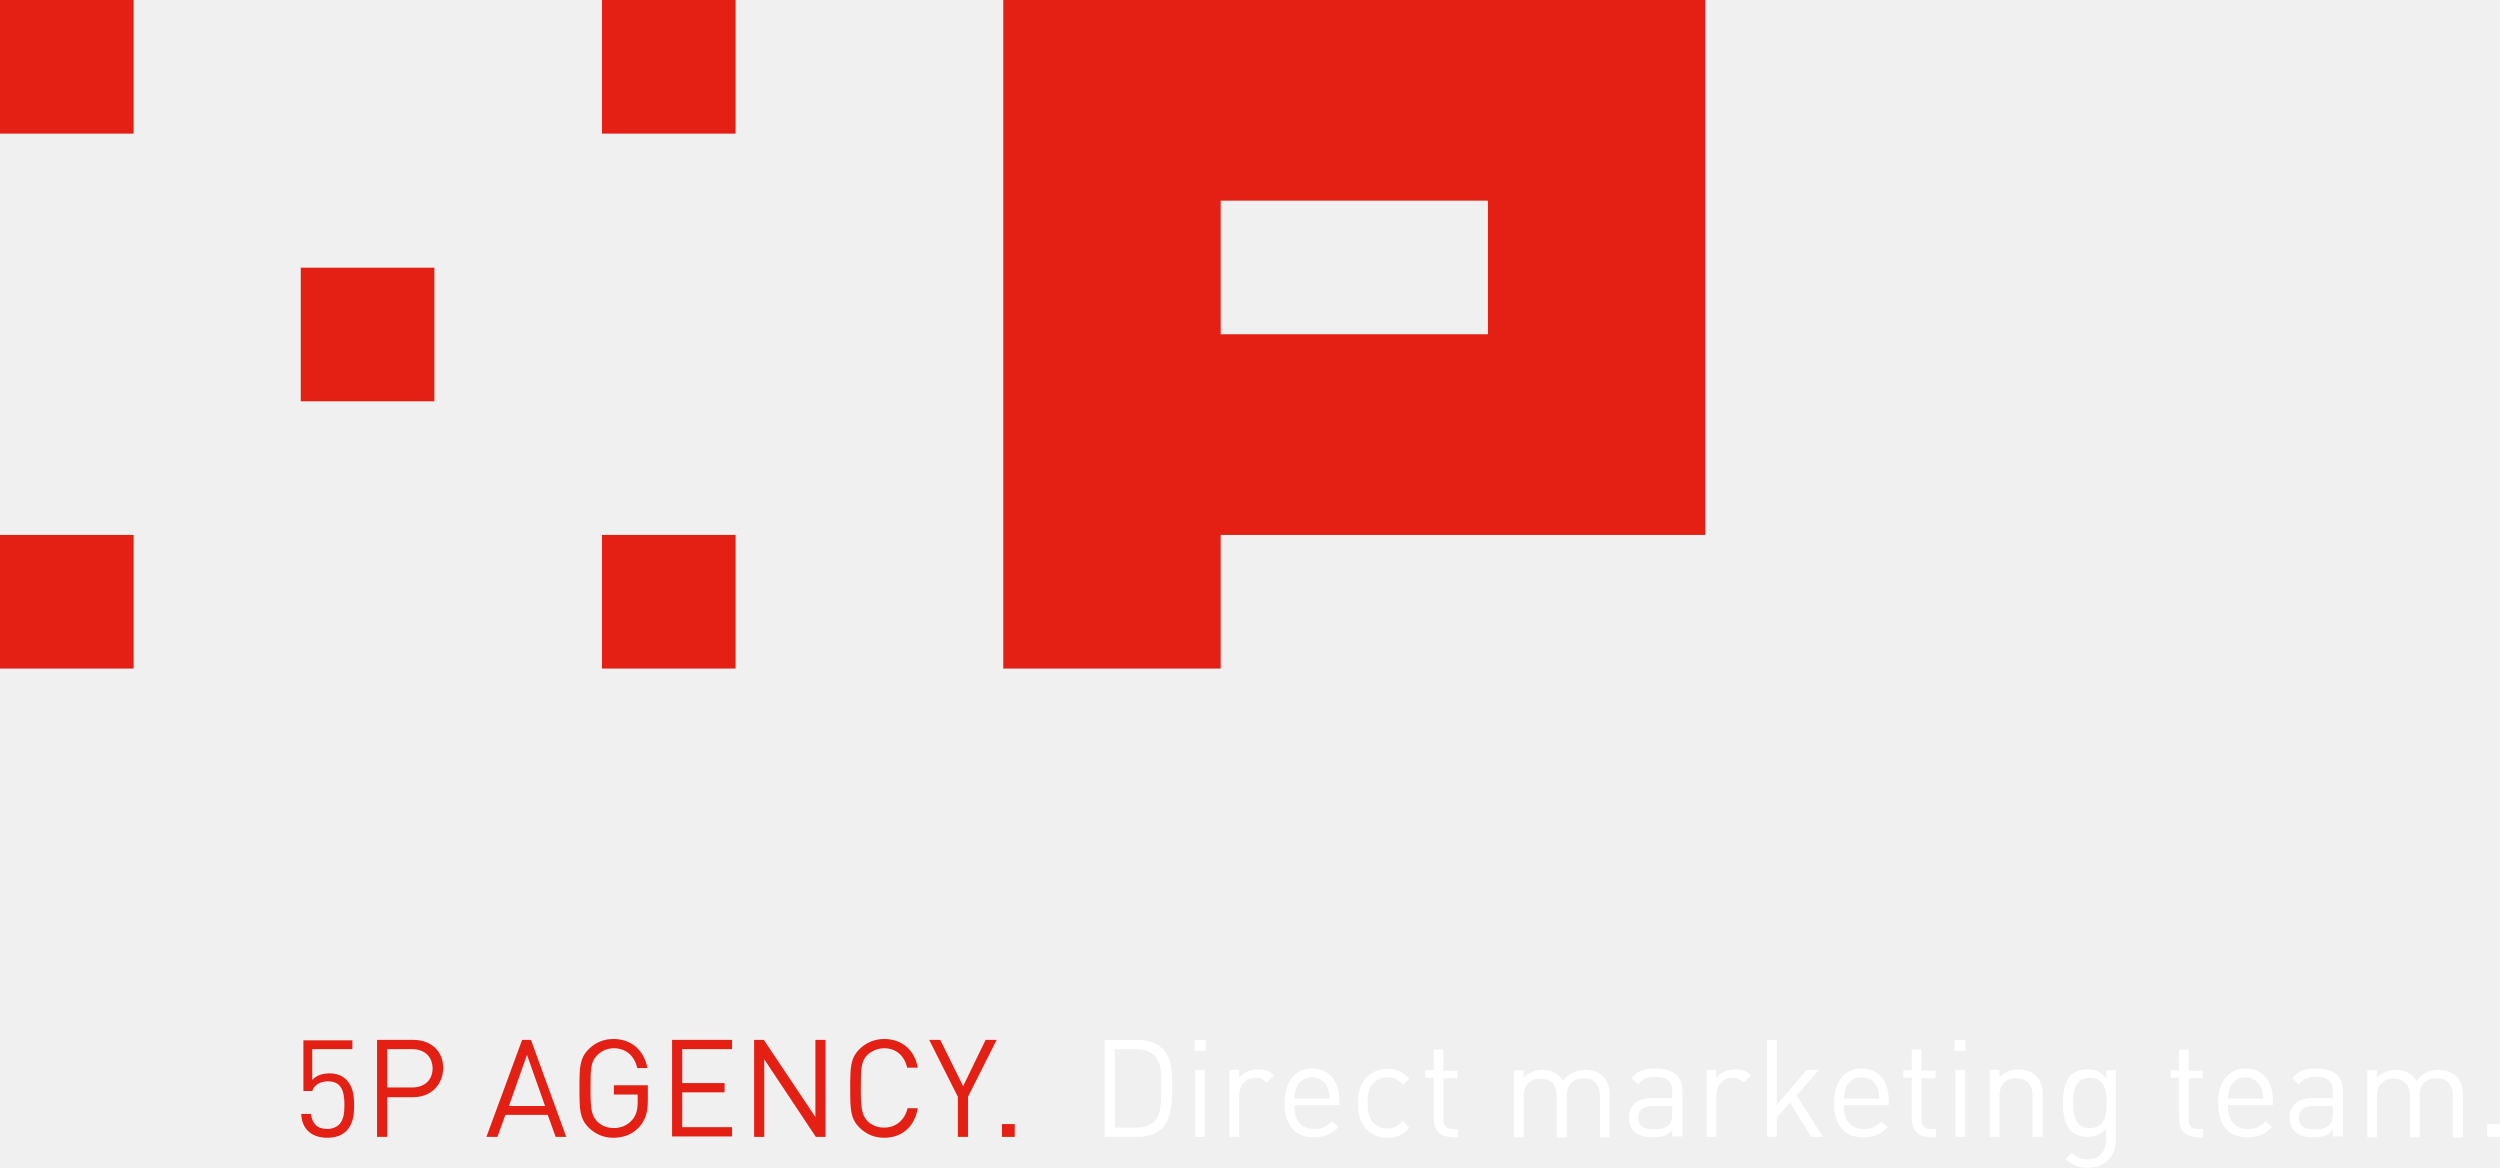
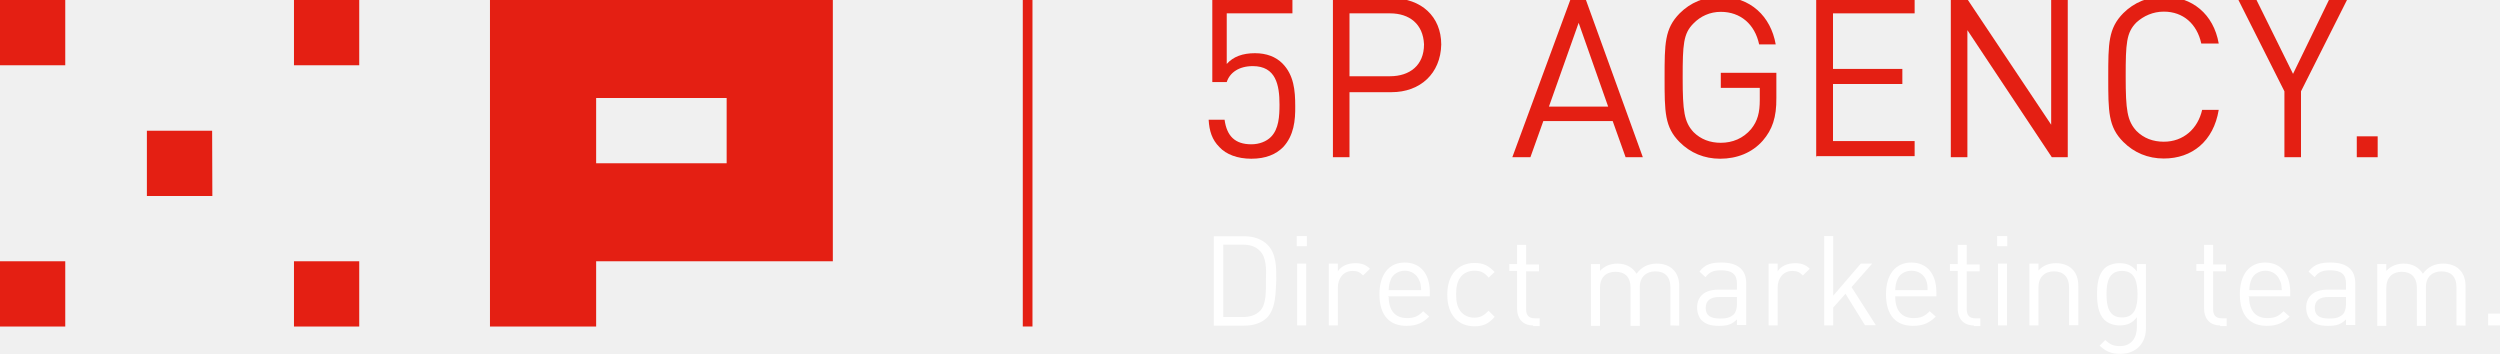
- <svg xmlns="http://www.w3.org/2000/svg" version="1.1" id="Vrstva_1" x="0px" y="0px" viewBox="0 0 566.9 264.8" style="enable-background:new 0 0 566.9 264.8;" xml:space="preserve">
+ <svg xmlns="http://www.w3.org/2000/svg" version="1.1" id="Vrstva_1" x="0px" y="0px" viewBox="0 0 1160.8 164.3" style="enable-background:new 0 0 1160.8 164.3;" xml:space="preserve">
  <style type="text/css">
	.st0{fill:#E41F13;}
	.st1{fill:#FFFFFF;}
</style>
  <g>
    <g>
-       <path class="st0" d="M78.6,256.4c-1,1-2.4,1.6-4.4,1.6c-1.9,0-3.5-0.6-4.4-1.6c-1-1-1.4-2.2-1.5-3.8h2.2c0.3,2.2,1.4,3.4,3.7,3.4    c1.1,0,2.1-0.4,2.7-1c1.1-1.1,1.2-2.9,1.2-4.5c0-2.7-0.5-5.3-3.7-5.3c-1.9,0-3.2,0.9-3.6,2.2h-2v-11.5h11.1v2h-9.1v7    c0.9-1,2.2-1.5,3.9-1.5c1.6,0,2.9,0.5,3.8,1.4c1.6,1.6,1.8,3.8,1.8,5.9C80.3,252.7,80.1,254.8,78.6,256.4z" />
-       <path class="st0" d="M93.6,248.8h-5.8v9h-2.3v-22h8.2c4,0,6.8,2.5,6.8,6.4C100.4,246.2,97.6,248.8,93.6,248.8z M93.4,237.9h-5.6    v8.7h5.6c2.7,0,4.7-1.5,4.7-4.4C98,239.4,96.1,237.9,93.4,237.9z" />
-       <path class="st0" d="M126,257.8l-1.8-5h-9.6l-1.8,5h-2.5l8.1-22h2l8,22H126z M119.5,239.2l-4.1,11.6h8.2L119.5,239.2z" />
-       <path class="st0" d="M145,255.5c-1.5,1.7-3.6,2.5-5.9,2.5c-2.2,0-4.1-0.8-5.6-2.3c-2.1-2.1-2.1-4.2-2.1-8.9c0-4.7,0-6.8,2.1-8.9    c1.5-1.5,3.4-2.3,5.6-2.3c4.2,0,7,2.7,7.7,6.6h-2.3c-0.6-2.8-2.6-4.5-5.3-4.5c-1.5,0-2.8,0.6-3.8,1.6c-1.4,1.4-1.5,2.9-1.5,7.5    c0,4.6,0.2,6.1,1.5,7.5c1,1,2.3,1.5,3.8,1.5c1.6,0,3.1-0.6,4.2-1.9c0.9-1.1,1.2-2.3,1.2-4v-1.7h-5.4v-2.1h7.7v3.5    C146.9,252.3,146.3,254,145,255.5z" />
-       <path class="st0" d="M152.4,257.8v-22H166v2.1h-11.3v7.7h9.6v2.1h-9.6v7.9H166v2.1H152.4z" />
-       <path class="st0" d="M185,257.8l-11.7-17.6v17.6H171v-22h2.2l11.7,17.5v-17.5h2.3v22H185z" />
-       <path class="st0" d="M200.5,258c-2.2,0-4.1-0.8-5.6-2.3c-2.1-2.1-2.1-4.2-2.1-8.9c0-4.7,0-6.8,2.1-8.9c1.5-1.5,3.5-2.3,5.6-2.3    c3.9,0,6.9,2.4,7.6,6.5h-2.4c-0.6-2.7-2.5-4.4-5.2-4.4c-1.5,0-2.8,0.6-3.8,1.5c-1.4,1.4-1.5,2.9-1.5,7.5c0,4.6,0.2,6.1,1.5,7.5    c1,1,2.3,1.5,3.8,1.5c2.7,0,4.7-1.8,5.3-4.4h2.3C207.4,255.6,204.4,258,200.5,258z" />
-       <path class="st0" d="M219.5,248.7v9.1h-2.3v-9.1l-6.5-12.9h2.5l5.2,10.5l5.1-10.5h2.5L219.5,248.7z" />
-       <path class="st0" d="M227.2,257.8v-2.9h2.9v2.9H227.2z" />
+       <path class="st0" d="M595.8,68.3c-3.4,3.4-8.1,5.4-14.8,5.4c-6.4,0-11.7-2-14.8-5.4c-3.4-3.4-4.7-7.4-5-12.7h7.4    c1,7.4,4.7,11.4,12.4,11.4c3.7,0,7-1.3,9.1-3.4c3.7-3.7,4-9.7,4-15.1c0-9.1-1.7-17.8-12.4-17.8c-6.4,0-10.7,3-12.1,7.4h-6.7V-0.5    h37.2v6.7h-30.5v23.5c3-3.4,7.4-5,13.1-5c5.4,0,9.7,1.7,12.7,4.7c5.4,5.4,6,12.7,6,19.8C601.5,55.9,600.8,62.9,595.8,68.3z" />
+       <path class="st0" d="M646.1,42.8h-19.5V73h-7.7V-0.8h27.5c13.4,0,22.8,8.4,22.8,21.5C668.9,34.1,659.5,42.8,646.1,42.8z     M645.4,6.2h-18.8v29.2h18.8c9.1,0,15.8-5,15.8-14.8C660.8,11.2,654.5,6.2,645.4,6.2z" />
+       <path class="st0" d="M754.8,73l-6-16.8h-32.2l-6,16.8h-8.4l27.2-73.8h6.7L762.8,73H754.8z M733,10.6l-13.8,38.9h27.5L733,10.6z" />
+       <path class="st0" d="M818.5,65.3c-5,5.7-12.1,8.4-19.8,8.4c-7.4,0-13.8-2.7-18.8-7.7c-7-7-7-14.1-7-29.9s0-22.8,7-29.9    c5-5,11.4-7.7,18.8-7.7c14.1,0,23.5,9.1,25.8,22.1h-7.7c-2-9.4-8.7-15.1-17.8-15.1c-5,0-9.4,2-12.7,5.4c-4.7,4.7-5,9.7-5,25.2    s0.7,20.5,5,25.2c3.4,3.4,7.7,5,12.7,5c5.4,0,10.4-2,14.1-6.4c3-3.7,4-7.7,4-13.4v-5.7H799v-7h25.8v11.7    C824.9,54.5,822.9,60.2,818.5,65.3z" />
+       <path class="st0" d="M843.3,73V-0.8H889v7h-37.9V32h32.2v7h-32.2v26.5H889v7h-45.6V73H843.3z" />
+       <path class="st0" d="M952.7,73l-39.2-59v59h-7.7V-0.8h7.4l39.2,58.7V-0.8h7.7V73H952.7z" />
+       <path class="st0" d="M1004.7,73.6c-7.4,0-13.8-2.7-18.8-7.7c-7-7-7-14.1-7-29.9s0-22.8,7-29.9c5-5,11.7-7.7,18.8-7.7    c13.1,0,23.1,8.1,25.5,21.8h-8.1c-2-9.1-8.4-14.8-17.4-14.8c-5,0-9.4,2-12.7,5c-4.7,4.7-5,9.7-5,25.2s0.7,20.5,5,25.2    c3.4,3.4,7.7,5,12.7,5c9.1,0,15.8-6,17.8-14.8h7.7C1027.8,65.6,1017.8,73.6,1004.7,73.6z" />
+       <path class="st0" d="M1068.4,42.4V73h-7.7V42.4l-21.8-43.3h8.4l17.4,35.2l17.1-35.2h8.4L1068.4,42.4z" />
+       <path class="st0" d="M1094.3,73v-9.7h9.7V73H1094.3z" />
    </g>
    <g>
-       <path class="st1" d="M263.6,255.8c-1.3,1.3-3.3,2-5.6,2h-7.5v-22h7.5c2.3,0,4.2,0.7,5.6,2c2.3,2.3,2.2,5.6,2.2,8.7    C265.7,249.6,265.8,253.5,263.6,255.8z M261.9,239.5c-1.1-1.2-2.6-1.6-4.3-1.6h-4.8v17.8h4.8c1.7,0,3.2-0.4,4.3-1.6    c1.5-1.6,1.4-4.8,1.4-7.5C263.4,243.9,263.4,241.1,261.9,239.5z" />
-       <path class="st1" d="M270.9,238.3v-2.5h2.5v2.5H270.9z M271,257.8v-15.2h2.2v15.2H271z" />
-       <path class="st1" d="M287.2,245.5c-0.8-0.8-1.4-1.1-2.6-1.1c-2.2,0-3.6,1.8-3.6,4.1v9.3h-2.2v-15.2h2.2v1.9c0.8-1.3,2.5-2,4.3-2    c1.4,0,2.6,0.3,3.6,1.4L287.2,245.5z" />
-       <path class="st1" d="M293.5,250.8c0,3.3,1.6,5.2,4.5,5.2c1.8,0,2.8-0.5,4-1.7l1.5,1.3c-1.5,1.5-3,2.3-5.6,2.3    c-4,0-6.6-2.4-6.6-7.8c0-4.9,2.4-7.8,6.2-7.8c3.9,0,6.2,2.8,6.2,7.3v1H293.5z M301,246.6c-0.6-1.4-1.9-2.3-3.5-2.3    c-1.6,0-3,0.9-3.5,2.3c-0.3,0.8-0.4,1.3-0.5,2.5h8C301.4,247.9,301.4,247.4,301,246.6z" />
-       <path class="st1" d="M314.6,258c-3.8,0-6.7-2.6-6.7-7.8c0-5.2,2.9-7.8,6.7-7.8c2.1,0,3.4,0.6,5,2.2l-1.5,1.4    c-1.1-1.3-2-1.7-3.5-1.7c-1.5,0-2.7,0.6-3.5,1.7c-0.7,1-1,2.2-1,4.1c0,1.9,0.3,3.1,1,4.1c0.8,1.1,2,1.7,3.5,1.7    c1.4,0,2.3-0.5,3.5-1.7l1.5,1.5C318.1,257.4,316.7,258,314.6,258z" />
-       <path class="st1" d="M329,257.8c-2.6,0-3.9-1.8-3.9-4.1v-9.3h-1.9v-1.7h1.9V238h2.2v4.8h3.2v1.7h-3.2v9.3c0,1.4,0.6,2.2,2.1,2.2    h1.2v1.9H329z" />
-       <path class="st1" d="M362.8,257.8v-9.3c0-2.7-1.4-4-3.7-4c-2.2,0-3.8,1.4-3.8,3.8v9.6H353v-9.3c0-2.7-1.4-4-3.7-4    c-2.3,0-3.8,1.4-3.8,4v9.3h-2.2v-15.2h2.2v1.7c1.1-1.2,2.6-1.8,4.3-1.8c2.1,0,3.7,0.9,4.7,2.5c1.2-1.7,2.9-2.5,5-2.5    c1.6,0,3,0.5,3.9,1.4c1.1,1,1.6,2.5,1.6,4.2v9.7H362.8z" />
-       <path class="st1" d="M379.2,257.8v-1.5c-1.2,1.2-2.3,1.6-4.4,1.6c-2.1,0-3.3-0.4-4.3-1.4c-0.7-0.7-1.1-1.9-1.1-3.1    c0-2.7,1.8-4.4,5.2-4.4h4.6v-1.5c0-2.2-1.1-3.3-3.9-3.3c-1.9,0-2.9,0.5-3.8,1.7l-1.5-1.4c1.4-1.8,2.9-2.2,5.4-2.2    c4.1,0,6.1,1.8,6.1,5.1v10.3H379.2z M379.2,250.8h-4.3c-2.3,0-3.4,0.9-3.4,2.7c0,1.8,1.1,2.6,3.5,2.6c1.3,0,2.4-0.1,3.4-1    c0.5-0.5,0.8-1.4,0.8-2.6V250.8z" />
-       <path class="st1" d="M395.4,245.5c-0.8-0.8-1.4-1.1-2.6-1.1c-2.2,0-3.6,1.8-3.6,4.1v9.3h-2.2v-15.2h2.2v1.9c0.8-1.3,2.5-2,4.3-2    c1.4,0,2.6,0.3,3.6,1.4L395.4,245.5z" />
-       <path class="st1" d="M410.7,257.8l-4.8-7.8l-3,3.4v4.4h-2.2v-22h2.2v14.7l6.8-7.9h2.8l-5.1,5.8l6,9.4H410.7z" />
-       <path class="st1" d="M418.1,250.8c0,3.3,1.6,5.2,4.5,5.2c1.8,0,2.8-0.5,4-1.7l1.5,1.3c-1.5,1.5-3,2.3-5.6,2.3    c-4,0-6.6-2.4-6.6-7.8c0-4.9,2.4-7.8,6.2-7.8c3.9,0,6.2,2.8,6.2,7.3v1H418.1z M425.7,246.6c-0.6-1.4-1.9-2.3-3.6-2.3    c-1.6,0-3,0.9-3.5,2.3c-0.3,0.8-0.4,1.3-0.5,2.5h8C426.1,247.9,426,247.4,425.7,246.6z" />
-       <path class="st1" d="M437.4,257.8c-2.6,0-3.9-1.8-3.9-4.1v-9.3h-1.9v-1.7h1.9V238h2.2v4.8h3.2v1.7h-3.2v9.3c0,1.4,0.6,2.2,2.1,2.2    h1.2v1.9H437.4z" />
-       <path class="st1" d="M443.2,238.3v-2.5h2.5v2.5H443.2z M443.4,257.8v-15.2h2.2v15.2H443.4z" />
-       <path class="st1" d="M460.9,257.8v-9.3c0-2.7-1.5-4-3.7-4c-2.3,0-3.8,1.4-3.8,4v9.3h-2.2v-15.2h2.2v1.7c1.1-1.2,2.6-1.8,4.3-1.8    c1.6,0,3,0.5,3.9,1.4c1.1,1,1.6,2.5,1.6,4.2v9.7H460.9z" />
-       <path class="st1" d="M473.5,264.8c-2.3,0-3.5-0.6-5.1-2l1.4-1.4c1.1,1,1.9,1.5,3.6,1.5c2.9,0,4.2-2.1,4.2-4.7v-2.4    c-1.2,1.6-2.6,2-4.3,2c-1.5,0-2.9-0.6-3.7-1.4c-1.5-1.5-1.8-3.9-1.8-6.3c0-2.5,0.3-4.8,1.8-6.3c0.8-0.8,2.2-1.3,3.7-1.3    c1.7,0,3,0.4,4.3,2v-1.8h2.2v15.6C479.9,262,477.5,264.8,473.5,264.8z M473.9,244.4c-3.3,0-3.8,2.8-3.8,5.7c0,2.8,0.5,5.7,3.8,5.7    c3.3,0,3.8-2.8,3.8-5.7C477.7,247.2,477.2,244.4,473.9,244.4z" />
-       <path class="st1" d="M498,257.8c-2.6,0-3.9-1.8-3.9-4.1v-9.3h-1.9v-1.7h1.9V238h2.2v4.8h3.2v1.7h-3.2v9.3c0,1.4,0.6,2.2,2.1,2.2    h1.2v1.9H498z" />
-       <path class="st1" d="M505.2,250.8c0,3.3,1.6,5.2,4.5,5.2c1.8,0,2.8-0.5,4-1.7l1.5,1.3c-1.5,1.5-3,2.3-5.6,2.3    c-4,0-6.6-2.4-6.6-7.8c0-4.9,2.4-7.8,6.2-7.8c3.9,0,6.2,2.8,6.2,7.3v1H505.2z M512.7,246.6c-0.6-1.4-1.9-2.3-3.5-2.3    c-1.6,0-3,0.9-3.5,2.3c-0.3,0.8-0.4,1.3-0.5,2.5h8C513.1,247.9,513.1,247.4,512.7,246.6z" />
-       <path class="st1" d="M529,257.8v-1.5c-1.2,1.2-2.3,1.6-4.4,1.6c-2.1,0-3.3-0.4-4.3-1.4c-0.7-0.7-1.1-1.9-1.1-3.1    c0-2.7,1.9-4.4,5.2-4.4h4.6v-1.5c0-2.2-1.1-3.3-3.9-3.3c-1.9,0-2.9,0.5-3.8,1.7l-1.5-1.4c1.4-1.8,2.9-2.2,5.4-2.2    c4.1,0,6.1,1.8,6.1,5.1v10.3H529z M529,250.8h-4.3c-2.3,0-3.4,0.9-3.4,2.7c0,1.8,1.1,2.6,3.5,2.6c1.3,0,2.4-0.1,3.4-1    c0.5-0.5,0.8-1.4,0.8-2.6V250.8z" />
-       <path class="st1" d="M556.2,257.8v-9.3c0-2.7-1.4-4-3.7-4c-2.2,0-3.8,1.4-3.8,3.8v9.6h-2.2v-9.3c0-2.7-1.5-4-3.7-4    c-2.3,0-3.8,1.4-3.8,4v9.3h-2.2v-15.2h2.2v1.7c1.1-1.2,2.6-1.8,4.3-1.8c2.1,0,3.7,0.9,4.7,2.5c1.2-1.7,2.9-2.5,5-2.5    c1.6,0,3,0.5,3.9,1.4c1.1,1,1.6,2.5,1.6,4.2v9.7H556.2z" />
-       <path class="st1" d="M564,257.8v-2.9h2.9v2.9H564z" />
+       <path class="st1" d="M588.4,147.4c-2.5,2.5-6.2,3.8-10.6,3.8h-14.2v-41.5h14.2c4.3,0,7.9,1.3,10.6,3.8c4.3,4.3,4.2,10.6,4.2,16.4    C592.3,135.7,592.5,143,588.4,147.4z M585.1,116.6c-2.1-2.3-4.9-3-8.1-3h-9v33.6h9.1c3.2,0,6-0.8,8.1-3c2.8-3,2.6-9.1,2.6-14.2    C588,124.9,588,119.6,585.1,116.6z" />
+       <path class="st1" d="M602.1,114.3v-4.7h4.7v4.7H602.1z M602.3,151.1v-28.7h4.2v28.7H602.3z" />
+       <path class="st1" d="M632.9,127.9c-1.5-1.5-2.6-2.1-4.9-2.1c-4.2,0-6.8,3.4-6.8,7.7v17.6H617v-28.7h4.2v3.6    c1.5-2.5,4.7-3.8,8.1-3.8c2.6,0,4.9,0.6,6.8,2.6L632.9,127.9z" />
+       <path class="st1" d="M644.8,137.9c0,6.2,3,9.8,8.5,9.8c3.4,0,5.3-0.9,7.5-3.2l2.8,2.5c-2.8,2.8-5.7,4.3-10.6,4.3    c-7.5,0-12.5-4.5-12.5-14.7c0-9.2,4.5-14.7,11.7-14.7c7.4,0,11.7,5.3,11.7,13.8v1.9h-19.3v0.3H644.8z M658.9,130    c-1.1-2.6-3.6-4.3-6.6-4.3s-5.7,1.7-6.6,4.3c-0.6,1.5-0.8,2.5-0.9,4.7h15.1C659.7,132.4,659.7,131.5,658.9,130z" />
+       <path class="st1" d="M684.6,151.5c-7.2,0-12.6-4.9-12.6-14.7s5.5-14.7,12.6-14.7c4,0,6.4,1.1,9.4,4.2l-2.8,2.6    c-2.1-2.5-3.8-3.2-6.6-3.2s-5.1,1.1-6.6,3.2c-1.3,1.9-1.9,4.2-1.9,7.7c0,3.6,0.6,5.9,1.9,7.7c1.5,2.1,3.8,3.2,6.6,3.2    c2.6,0,4.3-0.9,6.6-3.2l2.8,2.8C691.2,150.4,688.6,151.5,684.6,151.5z" />
+       <path class="st1" d="M711.8,151.1c-4.9,0-7.4-3.4-7.4-7.7v-17.6h-3.6v-3.2h3.6v-8.9h4.2v9.1h6v3.2h-6v17.6c0,2.6,1.1,4.2,4,4.2    h2.3v3.6h-3L711.8,151.1L711.8,151.1z" />
+       <path class="st1" d="M775.6,151.1v-17.6c0-5.1-2.6-7.5-7-7.5c-4.2,0-7.2,2.6-7.2,7.2v18.1h-4.3v-17.6c0-5.1-2.6-7.5-7-7.5    s-7.2,2.6-7.2,7.5v17.6h-4.2v-28.7h4.2v3.2c2.1-2.3,4.9-3.4,8.1-3.4c4,0,7,1.7,8.9,4.7c2.3-3.2,5.5-4.7,9.4-4.7    c3,0,5.7,0.9,7.4,2.6c2.1,1.9,3,4.7,3,7.9v18.3L775.6,151.1L775.6,151.1L775.6,151.1z" />
+       <path class="st1" d="M806.5,151.1v-2.8c-2.3,2.3-4.3,3-8.3,3s-6.2-0.8-8.1-2.6c-1.3-1.3-2.1-3.6-2.1-5.9c0-5.1,3.4-8.3,9.8-8.3    h8.7v-2.8c0-4.2-2.1-6.2-7.4-6.2c-3.6,0-5.5,0.9-7.2,3.2l-2.8-2.6c2.6-3.4,5.5-4.2,10.2-4.2c7.7,0,11.5,3.4,11.5,9.6v19.4h-4.3    L806.5,151.1L806.5,151.1z M806.5,137.9h-8.1c-4.3,0-6.4,1.7-6.4,5.1c0,3.4,2.1,4.9,6.6,4.9c2.5,0,4.5-0.2,6.4-1.9    c0.9-0.9,1.5-2.6,1.5-4.9V137.9z" />
+       <path class="st1" d="M837.1,127.9c-1.5-1.5-2.6-2.1-4.9-2.1c-4.2,0-6.8,3.4-6.8,7.7v17.6h-4.2v-28.7h4.2v3.6    c1.5-2.5,4.7-3.8,8.1-3.8c2.6,0,4.9,0.6,6.8,2.6L837.1,127.9z" />
+       <path class="st1" d="M866,151.1l-9.1-14.7l-5.7,6.4v8.3H847v-41.5h4.2v27.7l12.8-14.9h5.3l-9.6,10.9L871,151h-5V151.1z" />
+       <path class="st1" d="M880,137.9c0,6.2,3,9.8,8.5,9.8c3.4,0,5.3-0.9,7.5-3.2l2.8,2.5c-2.8,2.8-5.7,4.3-10.6,4.3    c-7.5,0-12.5-4.5-12.5-14.7c0-9.2,4.5-14.7,11.7-14.7c7.4,0,11.7,5.3,11.7,13.8v1.9H880V137.9z M894.3,130    c-1.1-2.6-3.6-4.3-6.8-4.3c-3,0-5.7,1.7-6.6,4.3c-0.6,1.5-0.8,2.5-0.9,4.7h15C895,132.4,894.9,131.5,894.3,130z" />
+       <path class="st1" d="M916.4,151.1c-4.9,0-7.4-3.4-7.4-7.7v-17.6h-3.6v-3.2h3.6v-8.9h4.2v9.1h6v3.2h-6v17.6c0,2.6,1.1,4.2,4,4.2    h2.3v3.6h-3L916.4,151.1L916.4,151.1z" />
+       <path class="st1" d="M927.3,114.3v-4.7h4.7v4.7H927.3z M927.7,151.1v-28.7h4.2v28.7H927.7z" />
+       <path class="st1" d="M960.7,151.1v-17.6c0-5.1-2.8-7.5-7-7.5c-4.3,0-7.2,2.6-7.2,7.5v17.6h-4.2v-28.7h4.2v3.2    c2.1-2.3,4.9-3.4,8.1-3.4c3,0,5.7,0.9,7.4,2.6c2.1,1.9,3,4.7,3,7.9V151h-4.3V151.1z" />
+       <path class="st1" d="M984.5,164.3c-4.3,0-6.6-1.1-9.6-3.8l2.6-2.6c2.1,1.9,3.6,2.8,6.8,2.8c5.5,0,7.9-4,7.9-8.9v-4.5    c-2.3,3-4.9,3.8-8.1,3.8c-2.8,0-5.5-1.1-7-2.6c-2.8-2.8-3.4-7.4-3.4-11.9c0-4.7,0.6-9.1,3.4-11.9c1.5-1.5,4.2-2.5,7-2.5    c3.2,0,5.7,0.8,8.1,3.8v-3.4h4.2V152C996.6,159.1,992.1,164.3,984.5,164.3z M985.3,125.8c-6.2,0-7.2,5.3-7.2,10.8    c0,5.3,0.9,10.8,7.2,10.8c6.2,0,7.2-5.3,7.2-10.8C992.4,131.1,991.5,125.8,985.3,125.8z" />
+       <path class="st1" d="M1030.8,151.1c-4.9,0-7.4-3.4-7.4-7.7v-17.6h-3.6v-3.2h3.6v-8.9h4.2v9.1h6v3.2h-6v17.6c0,2.6,1.1,4.2,4,4.2    h2.3v3.6h-3L1030.8,151.1L1030.8,151.1z" />
+       <path class="st1" d="M1044.3,137.9c0,6.2,3,9.8,8.5,9.8c3.4,0,5.3-0.9,7.5-3.2l2.8,2.5c-2.8,2.8-5.7,4.3-10.6,4.3    c-7.5,0-12.5-4.5-12.5-14.7c0-9.2,4.5-14.7,11.7-14.7c7.4,0,11.7,5.3,11.7,13.8v1.9h-19.3v0.3H1044.3z M1058.5,130    c-1.1-2.6-3.6-4.3-6.6-4.3s-5.7,1.7-6.6,4.3c-0.6,1.5-0.8,2.5-0.9,4.7h15.1C1059.3,132.4,1059.3,131.5,1058.5,130z" />
+       <path class="st1" d="M1089.3,151.1v-2.8c-2.3,2.3-4.3,3-8.3,3s-6.2-0.8-8.1-2.6c-1.3-1.3-2.1-3.6-2.1-5.9c0-5.1,3.6-8.3,9.8-8.3    h8.7v-2.8c0-4.2-2.1-6.2-7.4-6.2c-3.6,0-5.5,0.9-7.2,3.2l-2.8-2.6c2.6-3.4,5.5-4.2,10.2-4.2c7.7,0,11.5,3.4,11.5,9.6v19.4h-4.3    L1089.3,151.1L1089.3,151.1z M1089.3,137.9h-8.1c-4.3,0-6.4,1.7-6.4,5.1c0,3.4,2.1,4.9,6.6,4.9c2.5,0,4.5-0.2,6.4-1.9    c0.9-0.9,1.5-2.6,1.5-4.9V137.9z" />
+       <path class="st1" d="M1140.6,151.1v-17.6c0-5.1-2.6-7.5-7-7.5c-4.2,0-7.2,2.6-7.2,7.2v18.1h-4.2v-17.6c0-5.1-2.8-7.5-7-7.5    c-4.3,0-7.2,2.6-7.2,7.5v17.6h-4.2v-28.7h4.2v3.2c2.1-2.3,4.9-3.4,8.1-3.4c4,0,7,1.7,8.9,4.7c2.3-3.2,5.5-4.7,9.4-4.7    c3,0,5.7,0.9,7.4,2.6c2.1,1.9,3,4.7,3,7.9v18.3L1140.6,151.1L1140.6,151.1L1140.6,151.1z" />
+       <path class="st1" d="M1155.3,151.1v-5.5h5.5v5.5H1155.3z" />
    </g>
  </g>
-   <path class="st0" d="M227.5,0v151.6h49.3v-30.3h109.9V0H227.5z M276.8,75.8V45.5h60.6v30.3H276.8z M30.3,30.3H0V0h30.3V30.3z   M30.3,151.6H0v-30.3h30.3V151.6z M166.8,30.3h-30.3V0h30.3V30.3z M166.8,151.6h-30.3v-30.3h30.3V151.6z M98.6,91H68.2V60.7h30.3V91  z" />
+   <path class="st0" d="M227.5,0v151.6h49.3v-30.3h109.9V0H227.5z M276.8,75.8V45.5h60.6v30.3H276.8z M30.3,30.3H0V0h30.3V30.3z   M30.3,151.6H0v-30.3h30.3V151.6z M166.8,30.3h-30.3V0h30.3V30.3z M166.8,151.6h-30.3v-30.3h30.3V151.6z M98.6,91H68.2V60.7h30.3  L98.6,91L98.6,91z" />
+   <rect x="474.9" y="0" class="st0" width="4.5" height="151.6" />
</svg>
